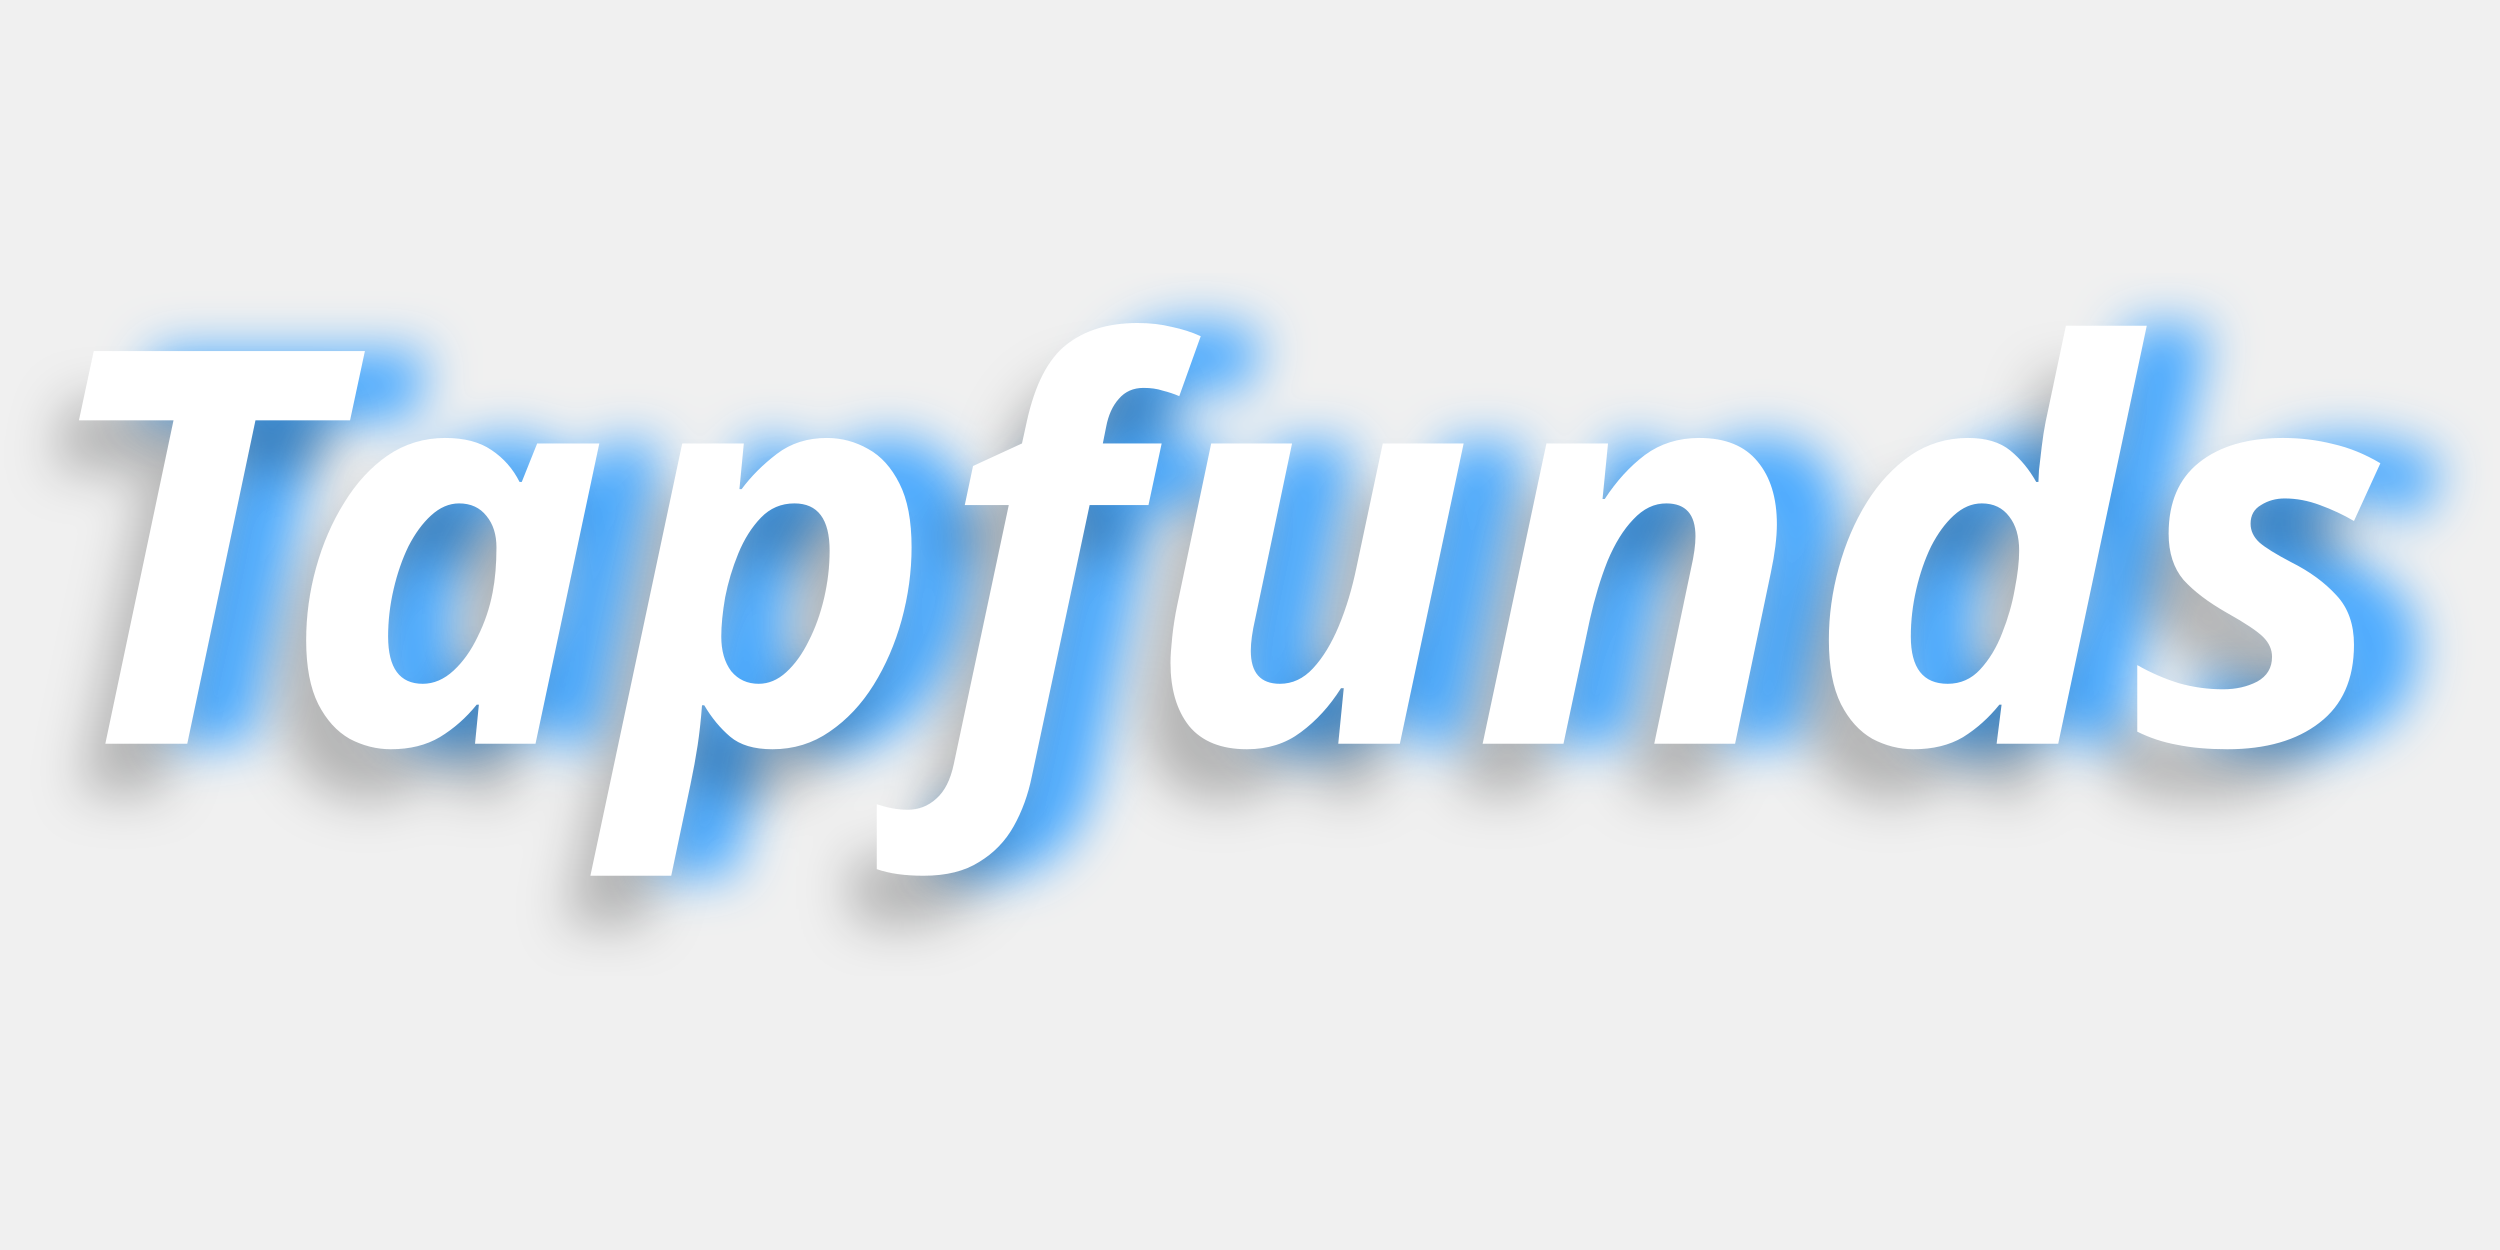
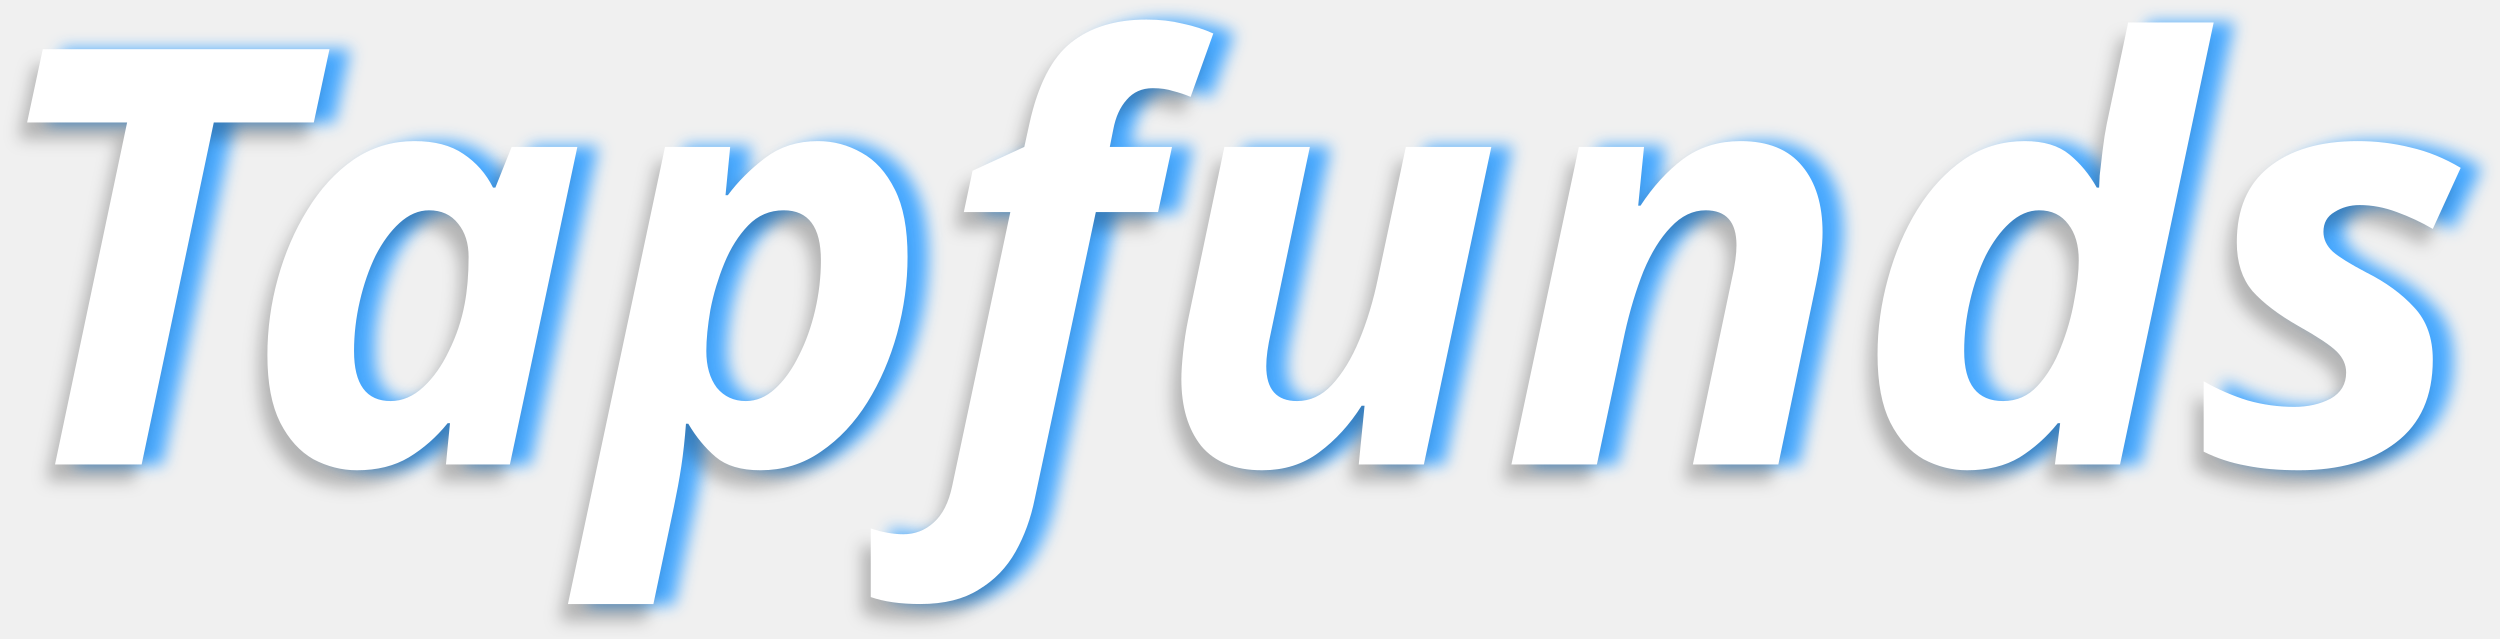
- <svg xmlns="http://www.w3.org/2000/svg" width="200" height="100" viewBox="0 0 200 57" fill="none">
+ <svg xmlns="http://www.w3.org/2000/svg" width="619" height="158" viewBox="0 0 619 158" fill="none">
  <g filter="url(#filter0_dd)">
-     <path d="M8.425 38L13.881 12.128H6.313L7.501 6.584H29.193L28.005 12.128H20.437L14.981 38H8.425ZM31.269 38.44C30.125 38.44 29.025 38.161 27.969 37.604C26.942 37.017 26.106 36.093 25.461 34.832C24.815 33.541 24.493 31.84 24.493 29.728C24.493 27.763 24.757 25.827 25.285 23.92C25.813 22.013 26.561 20.283 27.529 18.728C28.497 17.144 29.655 15.883 31.005 14.944C32.383 14.005 33.923 13.536 35.625 13.536C37.15 13.536 38.382 13.859 39.321 14.504C40.289 15.149 41.037 16 41.565 17.056H41.741L42.973 13.976H47.945L42.841 38H38.001L38.309 34.876H38.133C37.282 35.932 36.299 36.797 35.185 37.472C34.099 38.117 32.794 38.44 31.269 38.44ZM33.821 33.204C34.701 33.204 35.522 32.852 36.285 32.148C37.047 31.444 37.693 30.535 38.221 29.42C38.778 28.305 39.174 27.132 39.409 25.9C39.614 24.844 39.717 23.641 39.717 22.292C39.717 21.265 39.453 20.429 38.925 19.784C38.397 19.109 37.663 18.772 36.725 18.772C35.933 18.772 35.185 19.095 34.481 19.74C33.806 20.356 33.205 21.177 32.677 22.204C32.178 23.231 31.782 24.375 31.489 25.636C31.195 26.897 31.049 28.159 31.049 29.42C31.049 31.943 31.973 33.204 33.821 33.204ZM47.23 48.56L54.578 13.976H59.506L59.154 17.628H59.33C60.092 16.601 61.031 15.663 62.146 14.812C63.26 13.961 64.595 13.536 66.15 13.536C67.323 13.536 68.423 13.829 69.45 14.416C70.476 14.973 71.312 15.897 71.958 17.188C72.603 18.449 72.926 20.151 72.926 22.292C72.926 24.228 72.662 26.164 72.134 28.1C71.606 30.007 70.858 31.737 69.89 33.292C68.922 34.847 67.748 36.093 66.37 37.032C65.02 37.971 63.495 38.44 61.794 38.44C60.327 38.44 59.198 38.103 58.406 37.428C57.614 36.753 56.924 35.917 56.338 34.92H56.162C56.074 36.093 55.956 37.164 55.81 38.132C55.663 39.1 55.472 40.141 55.238 41.256L53.698 48.56H47.23ZM60.694 33.204C61.486 33.204 62.219 32.896 62.894 32.28C63.598 31.635 64.199 30.799 64.698 29.772C65.226 28.745 65.636 27.601 65.93 26.34C66.223 25.079 66.37 23.817 66.37 22.556C66.37 20.033 65.431 18.772 63.554 18.772C62.498 18.772 61.603 19.153 60.87 19.916C60.136 20.679 59.535 21.632 59.066 22.776C58.596 23.92 58.244 25.093 58.01 26.296C57.804 27.499 57.702 28.54 57.702 29.42C57.702 30.564 57.966 31.488 58.494 32.192C59.051 32.867 59.784 33.204 60.694 33.204ZM73.882 48.56C72.386 48.56 71.139 48.384 70.142 48.032V42.84C71.022 43.133 71.843 43.28 72.606 43.28C73.486 43.28 74.248 42.987 74.894 42.4C75.568 41.813 76.038 40.889 76.302 39.628L80.702 18.904H77.182L77.842 15.78L81.758 13.976L82.154 12.172C82.799 9.268 83.84 7.244 85.278 6.1C86.744 4.927 88.651 4.34 90.998 4.34C91.995 4.34 92.904 4.443 93.726 4.648C94.576 4.824 95.354 5.073 96.058 5.396L94.342 10.192C93.931 10.016 93.491 9.869 93.022 9.752C92.582 9.605 92.068 9.532 91.482 9.532C90.66 9.532 90 9.825 89.502 10.412C89.003 10.969 88.666 11.717 88.49 12.656L88.226 13.976H92.934L91.878 18.904H87.17L82.55 40.596C82.256 42.063 81.772 43.397 81.098 44.6C80.423 45.803 79.499 46.756 78.326 47.46C77.182 48.193 75.7 48.56 73.882 48.56ZM99.756 38.44C97.702 38.44 96.162 37.824 95.136 36.592C94.138 35.331 93.64 33.644 93.64 31.532C93.64 31.004 93.684 30.329 93.772 29.508C93.86 28.657 93.992 27.807 94.168 26.956L96.896 13.976H103.364L100.416 28.012C100.181 29.039 100.064 29.889 100.064 30.564C100.064 32.324 100.841 33.204 102.396 33.204C103.393 33.204 104.273 32.793 105.036 31.972C105.828 31.121 106.517 29.992 107.104 28.584C107.69 27.176 108.16 25.621 108.512 23.92L110.624 13.976H117.092L111.988 38H107.06L107.5 33.556H107.28C106.37 34.993 105.3 36.167 104.068 37.076C102.865 37.985 101.428 38.44 99.756 38.44ZM118.61 38L123.714 13.976H128.642L128.202 18.42H128.378C129.317 16.983 130.388 15.809 131.59 14.9C132.822 13.991 134.274 13.536 135.946 13.536C138.029 13.536 139.584 14.167 140.61 15.428C141.637 16.66 142.15 18.332 142.15 20.444C142.15 21.5 141.989 22.791 141.666 24.316L138.806 38H132.338L135.286 23.964C135.521 22.937 135.638 22.087 135.638 21.412C135.638 19.652 134.861 18.772 133.306 18.772C132.338 18.772 131.458 19.197 130.666 20.048C129.874 20.869 129.185 21.984 128.598 23.392C128.041 24.8 127.572 26.355 127.19 28.056L125.078 38H118.61ZM153.085 38.44C151.941 38.44 150.841 38.161 149.785 37.604C148.758 37.017 147.922 36.093 147.277 34.832C146.632 33.541 146.309 31.825 146.309 29.684C146.309 27.748 146.573 25.827 147.101 23.92C147.629 21.984 148.377 20.239 149.345 18.684C150.313 17.129 151.472 15.883 152.821 14.944C154.2 14.005 155.74 13.536 157.441 13.536C158.878 13.536 160.008 13.873 160.829 14.548C161.65 15.223 162.34 16.059 162.897 17.056H163.073C163.073 16.968 163.088 16.66 163.117 16.132C163.176 15.575 163.249 14.944 163.337 14.24C163.425 13.507 163.528 12.847 163.645 12.26L165.273 4.56H171.741L164.657 38H159.729L160.125 34.876H159.949C159.098 35.932 158.13 36.797 157.045 37.472C155.96 38.117 154.64 38.44 153.085 38.44ZM155.813 33.204C156.84 33.204 157.705 32.823 158.409 32.06C159.142 31.268 159.729 30.3 160.169 29.156C160.638 27.983 160.976 26.809 161.181 25.636C161.416 24.433 161.533 23.407 161.533 22.556C161.533 21.412 161.269 20.503 160.741 19.828C160.213 19.124 159.48 18.772 158.541 18.772C157.749 18.772 157.001 19.095 156.297 19.74C155.622 20.356 155.021 21.177 154.493 22.204C153.994 23.231 153.598 24.375 153.305 25.636C153.012 26.897 152.865 28.159 152.865 29.42C152.865 31.943 153.848 33.204 155.813 33.204ZM178.198 38.44C176.673 38.44 175.338 38.323 174.194 38.088C173.05 37.883 171.979 37.531 170.982 37.032V31.708C172.067 32.324 173.182 32.808 174.326 33.16C175.47 33.483 176.643 33.644 177.846 33.644C178.873 33.644 179.782 33.439 180.574 33.028C181.366 32.588 181.762 31.928 181.762 31.048C181.762 30.461 181.527 29.933 181.058 29.464C180.589 28.995 179.621 28.349 178.154 27.528C176.658 26.677 175.499 25.797 174.678 24.888C173.886 23.949 173.49 22.717 173.49 21.192C173.49 18.699 174.297 16.807 175.91 15.516C177.553 14.196 179.797 13.536 182.642 13.536C184.021 13.536 185.355 13.697 186.646 14.02C187.937 14.313 189.198 14.827 190.43 15.56L188.318 20.18C187.467 19.681 186.558 19.256 185.59 18.904C184.651 18.552 183.713 18.376 182.774 18.376C182.07 18.376 181.439 18.552 180.882 18.904C180.325 19.227 180.046 19.725 180.046 20.4C180.046 20.957 180.281 21.456 180.75 21.896C181.219 22.307 182.07 22.835 183.302 23.48C184.769 24.213 185.971 25.093 186.91 26.12C187.849 27.117 188.318 28.437 188.318 30.08C188.318 32.837 187.394 34.92 185.546 36.328C183.727 37.736 181.278 38.44 178.198 38.44Z" fill="white" />
+     <path d="M13.618 115L31.474 30.328H6.706L10.594 12.184H81.586L77.698 30.328H52.93L35.074 115H13.618ZM88.379 116.44C84.635 116.44 81.035 115.528 77.579 113.704C74.219 111.784 71.483 108.76 69.371 104.632C67.259 100.408 66.203 94.84 66.203 87.928C66.203 81.496 67.067 75.16 68.795 68.92C70.523 62.68 72.971 57.016 76.139 51.928C79.307 46.744 83.099 42.616 87.515 39.544C92.027 36.472 97.067 34.936 102.635 34.936C107.627 34.936 111.659 35.992 114.731 38.104C117.899 40.216 120.347 43 122.075 46.456H122.651L126.683 36.376H142.955L126.251 115H110.411L111.419 104.776H110.843C108.059 108.232 104.843 111.064 101.195 113.272C97.643 115.384 93.371 116.44 88.379 116.44ZM96.731 99.304C99.611 99.304 102.299 98.152 104.795 95.848C107.291 93.544 109.403 90.568 111.131 86.92C112.955 83.272 114.251 79.432 115.019 75.4C115.691 71.944 116.027 68.008 116.027 63.592C116.027 60.232 115.163 57.496 113.435 55.384C111.707 53.176 109.307 52.072 106.235 52.072C103.643 52.072 101.195 53.128 98.891 55.24C96.683 57.256 94.715 59.944 92.987 63.304C91.355 66.664 90.059 70.408 89.099 74.536C88.139 78.664 87.659 82.792 87.659 86.92C87.659 95.176 90.683 99.304 96.731 99.304ZM140.615 149.56L164.663 36.376H180.791L179.639 48.328H180.215C182.711 44.968 185.783 41.896 189.431 39.112C193.079 36.328 197.447 34.936 202.535 34.936C206.375 34.936 209.975 35.896 213.335 37.816C216.695 39.64 219.431 42.664 221.543 46.888C223.655 51.016 224.711 56.584 224.711 63.592C224.711 69.928 223.847 76.264 222.119 82.6C220.391 88.84 217.943 94.504 214.775 99.592C211.607 104.68 207.767 108.76 203.255 111.832C198.839 114.904 193.847 116.44 188.279 116.44C183.479 116.44 179.783 115.336 177.191 113.128C174.599 110.92 172.343 108.184 170.423 104.92H169.847C169.559 108.76 169.175 112.264 168.695 115.432C168.215 118.6 167.591 122.008 166.823 125.656L161.783 149.56H140.615ZM184.679 99.304C187.271 99.304 189.671 98.296 191.879 96.28C194.183 94.168 196.151 91.432 197.783 88.072C199.511 84.712 200.855 80.968 201.815 76.84C202.775 72.712 203.255 68.584 203.255 64.456C203.255 56.2 200.183 52.072 194.039 52.072C190.583 52.072 187.655 53.32 185.255 55.816C182.855 58.312 180.887 61.432 179.351 65.176C177.815 68.92 176.663 72.76 175.895 76.696C175.223 80.632 174.887 84.04 174.887 86.92C174.887 90.664 175.751 93.688 177.479 95.992C179.303 98.2 181.703 99.304 184.679 99.304ZM227.84 149.56C222.944 149.56 218.864 148.984 215.6 147.832V130.84C218.48 131.8 221.168 132.28 223.664 132.28C226.544 132.28 229.04 131.32 231.152 129.4C233.36 127.48 234.896 124.456 235.76 120.328L250.16 52.504H238.64L240.8 42.28L253.616 36.376L254.912 30.472C257.024 20.968 260.432 14.344 265.136 10.6C269.936 6.76 276.176 4.84 283.856 4.84C287.12 4.84 290.096 5.176 292.784 5.848C295.568 6.424 298.112 7.24 300.416 8.296L294.8 23.992C293.456 23.416 292.016 22.936 290.48 22.552C289.04 22.072 287.36 21.832 285.44 21.832C282.752 21.832 280.592 22.792 278.96 24.712C277.328 26.536 276.224 28.984 275.648 32.056L274.784 36.376H290.192L286.736 52.504H271.328L256.208 123.496C255.248 128.296 253.664 132.664 251.456 136.6C249.248 140.536 246.224 143.656 242.384 145.96C238.64 148.36 233.792 149.56 227.84 149.56ZM312.519 116.44C305.799 116.44 300.759 114.424 297.399 110.392C294.135 106.264 292.503 100.744 292.503 93.832C292.503 92.104 292.647 89.896 292.935 87.208C293.223 84.424 293.655 81.64 294.231 78.856L303.159 36.376H324.327L314.679 82.312C313.911 85.672 313.527 88.456 313.527 90.664C313.527 96.424 316.071 99.304 321.159 99.304C324.423 99.304 327.303 97.96 329.799 95.272C332.391 92.488 334.647 88.792 336.567 84.184C338.487 79.576 340.023 74.488 341.175 68.92L348.087 36.376H369.255L352.551 115H336.423L337.863 100.456H337.143C334.167 105.16 330.663 109 326.631 111.976C322.695 114.952 317.991 116.44 312.519 116.44ZM374.225 115L390.929 36.376H407.057L405.617 50.92H406.193C409.265 46.216 412.769 42.376 416.705 39.4C420.737 36.424 425.489 34.936 430.961 34.936C437.777 34.936 442.865 37 446.225 41.128C449.585 45.16 451.265 50.632 451.265 57.544C451.265 61 450.737 65.224 449.681 70.216L440.321 115H419.153L428.801 69.064C429.569 65.704 429.953 62.92 429.953 60.712C429.953 54.952 427.409 52.072 422.321 52.072C419.153 52.072 416.273 53.464 413.681 56.248C411.089 58.936 408.833 62.584 406.913 67.192C405.089 71.8 403.553 76.888 402.305 82.456L395.393 115H374.225ZM487.051 116.44C483.307 116.44 479.707 115.528 476.251 113.704C472.891 111.784 470.155 108.76 468.043 104.632C465.931 100.408 464.875 94.792 464.875 87.784C464.875 81.448 465.739 75.16 467.467 68.92C469.195 62.584 471.643 56.872 474.811 51.784C477.979 46.696 481.771 42.616 486.187 39.544C490.699 36.472 495.739 34.936 501.307 34.936C506.011 34.936 509.707 36.04 512.395 38.248C515.083 40.456 517.339 43.192 519.163 46.456H519.739C519.739 46.168 519.787 45.16 519.883 43.432C520.075 41.608 520.315 39.544 520.603 37.24C520.891 34.84 521.227 32.68 521.611 30.76L526.939 5.56H548.107L524.923 115H508.795L510.091 104.776H509.515C506.731 108.232 503.563 111.064 500.011 113.272C496.459 115.384 492.139 116.44 487.051 116.44ZM495.979 99.304C499.339 99.304 502.171 98.056 504.475 95.56C506.875 92.968 508.795 89.8 510.235 86.056C511.771 82.216 512.875 78.376 513.547 74.536C514.315 70.6 514.699 67.24 514.699 64.456C514.699 60.712 513.835 57.736 512.107 55.528C510.379 53.224 507.979 52.072 504.907 52.072C502.315 52.072 499.867 53.128 497.563 55.24C495.355 57.256 493.387 59.944 491.659 63.304C490.027 66.664 488.731 70.408 487.771 74.536C486.811 78.664 486.331 82.792 486.331 86.92C486.331 95.176 489.547 99.304 495.979 99.304ZM569.239 116.44C564.247 116.44 559.879 116.056 556.135 115.288C552.391 114.616 548.887 113.464 545.623 111.832V94.408C549.175 96.424 552.823 98.008 556.567 99.16C560.311 100.216 564.151 100.744 568.087 100.744C571.447 100.744 574.423 100.072 577.015 98.728C579.607 97.288 580.903 95.128 580.903 92.248C580.903 90.328 580.135 88.6 578.599 87.064C577.063 85.528 573.895 83.416 569.095 80.728C564.199 77.944 560.407 75.064 557.719 72.088C555.127 69.016 553.831 64.984 553.831 59.992C553.831 51.832 556.471 45.64 561.751 41.416C567.127 37.096 574.471 34.936 583.783 34.936C588.295 34.936 592.663 35.464 596.887 36.52C601.111 37.48 605.239 39.16 609.271 41.56L602.359 56.68C599.575 55.048 596.599 53.656 593.431 52.504C590.359 51.352 587.287 50.776 584.215 50.776C581.911 50.776 579.847 51.352 578.023 52.504C576.199 53.56 575.287 55.192 575.287 57.4C575.287 59.224 576.055 60.856 577.591 62.296C579.127 63.64 581.911 65.368 585.943 67.48C590.743 69.88 594.679 72.76 597.751 76.12C600.823 79.384 602.359 83.704 602.359 89.08C602.359 98.104 599.335 104.92 593.287 109.528C587.335 114.136 579.319 116.44 569.239 116.44Z" fill="white" />
  </g>
  <defs>
-     <filter id="filter0_dd" x="0.313" y="0.34" width="199.117" height="56.22" filterUnits="userSpaceOnUse" color-interpolation-filters="sRGB">
+     <filter id="filter0_dd" x="0.706" y="0.84" width="617.565" height="156.72" filterUnits="userSpaceOnUse" color-interpolation-filters="sRGB">
      <feFlood flood-opacity="0" result="BackgroundImageFix" />
      <feColorMatrix in="SourceAlpha" type="matrix" values="0 0 0 0 0 0 0 0 0 0 0 0 0 0 0 0 0 0 127 0" />
      <feOffset dx="5" />
      <feGaussianBlur stdDeviation="2" />
      <feColorMatrix type="matrix" values="0 0 0 0 0.282 0 0 0 0 0.663 0 0 0 0 1 0 0 0 1 0" />
      <feBlend mode="normal" in2="BackgroundImageFix" result="effect1_dropShadow" />
      <feColorMatrix in="SourceAlpha" type="matrix" values="0 0 0 0 0 0 0 0 0 0 0 0 0 0 0 0 0 0 127 0" />
      <feOffset dx="-2" dy="4" />
      <feGaussianBlur stdDeviation="2" />
      <feColorMatrix type="matrix" values="0 0 0 0 0 0 0 0 0 0 0 0 0 0 0 0 0 0 0.25 0" />
      <feBlend mode="normal" in2="effect1_dropShadow" result="effect2_dropShadow" />
      <feBlend mode="normal" in="SourceGraphic" in2="effect2_dropShadow" result="shape" />
    </filter>
  </defs>
</svg>
